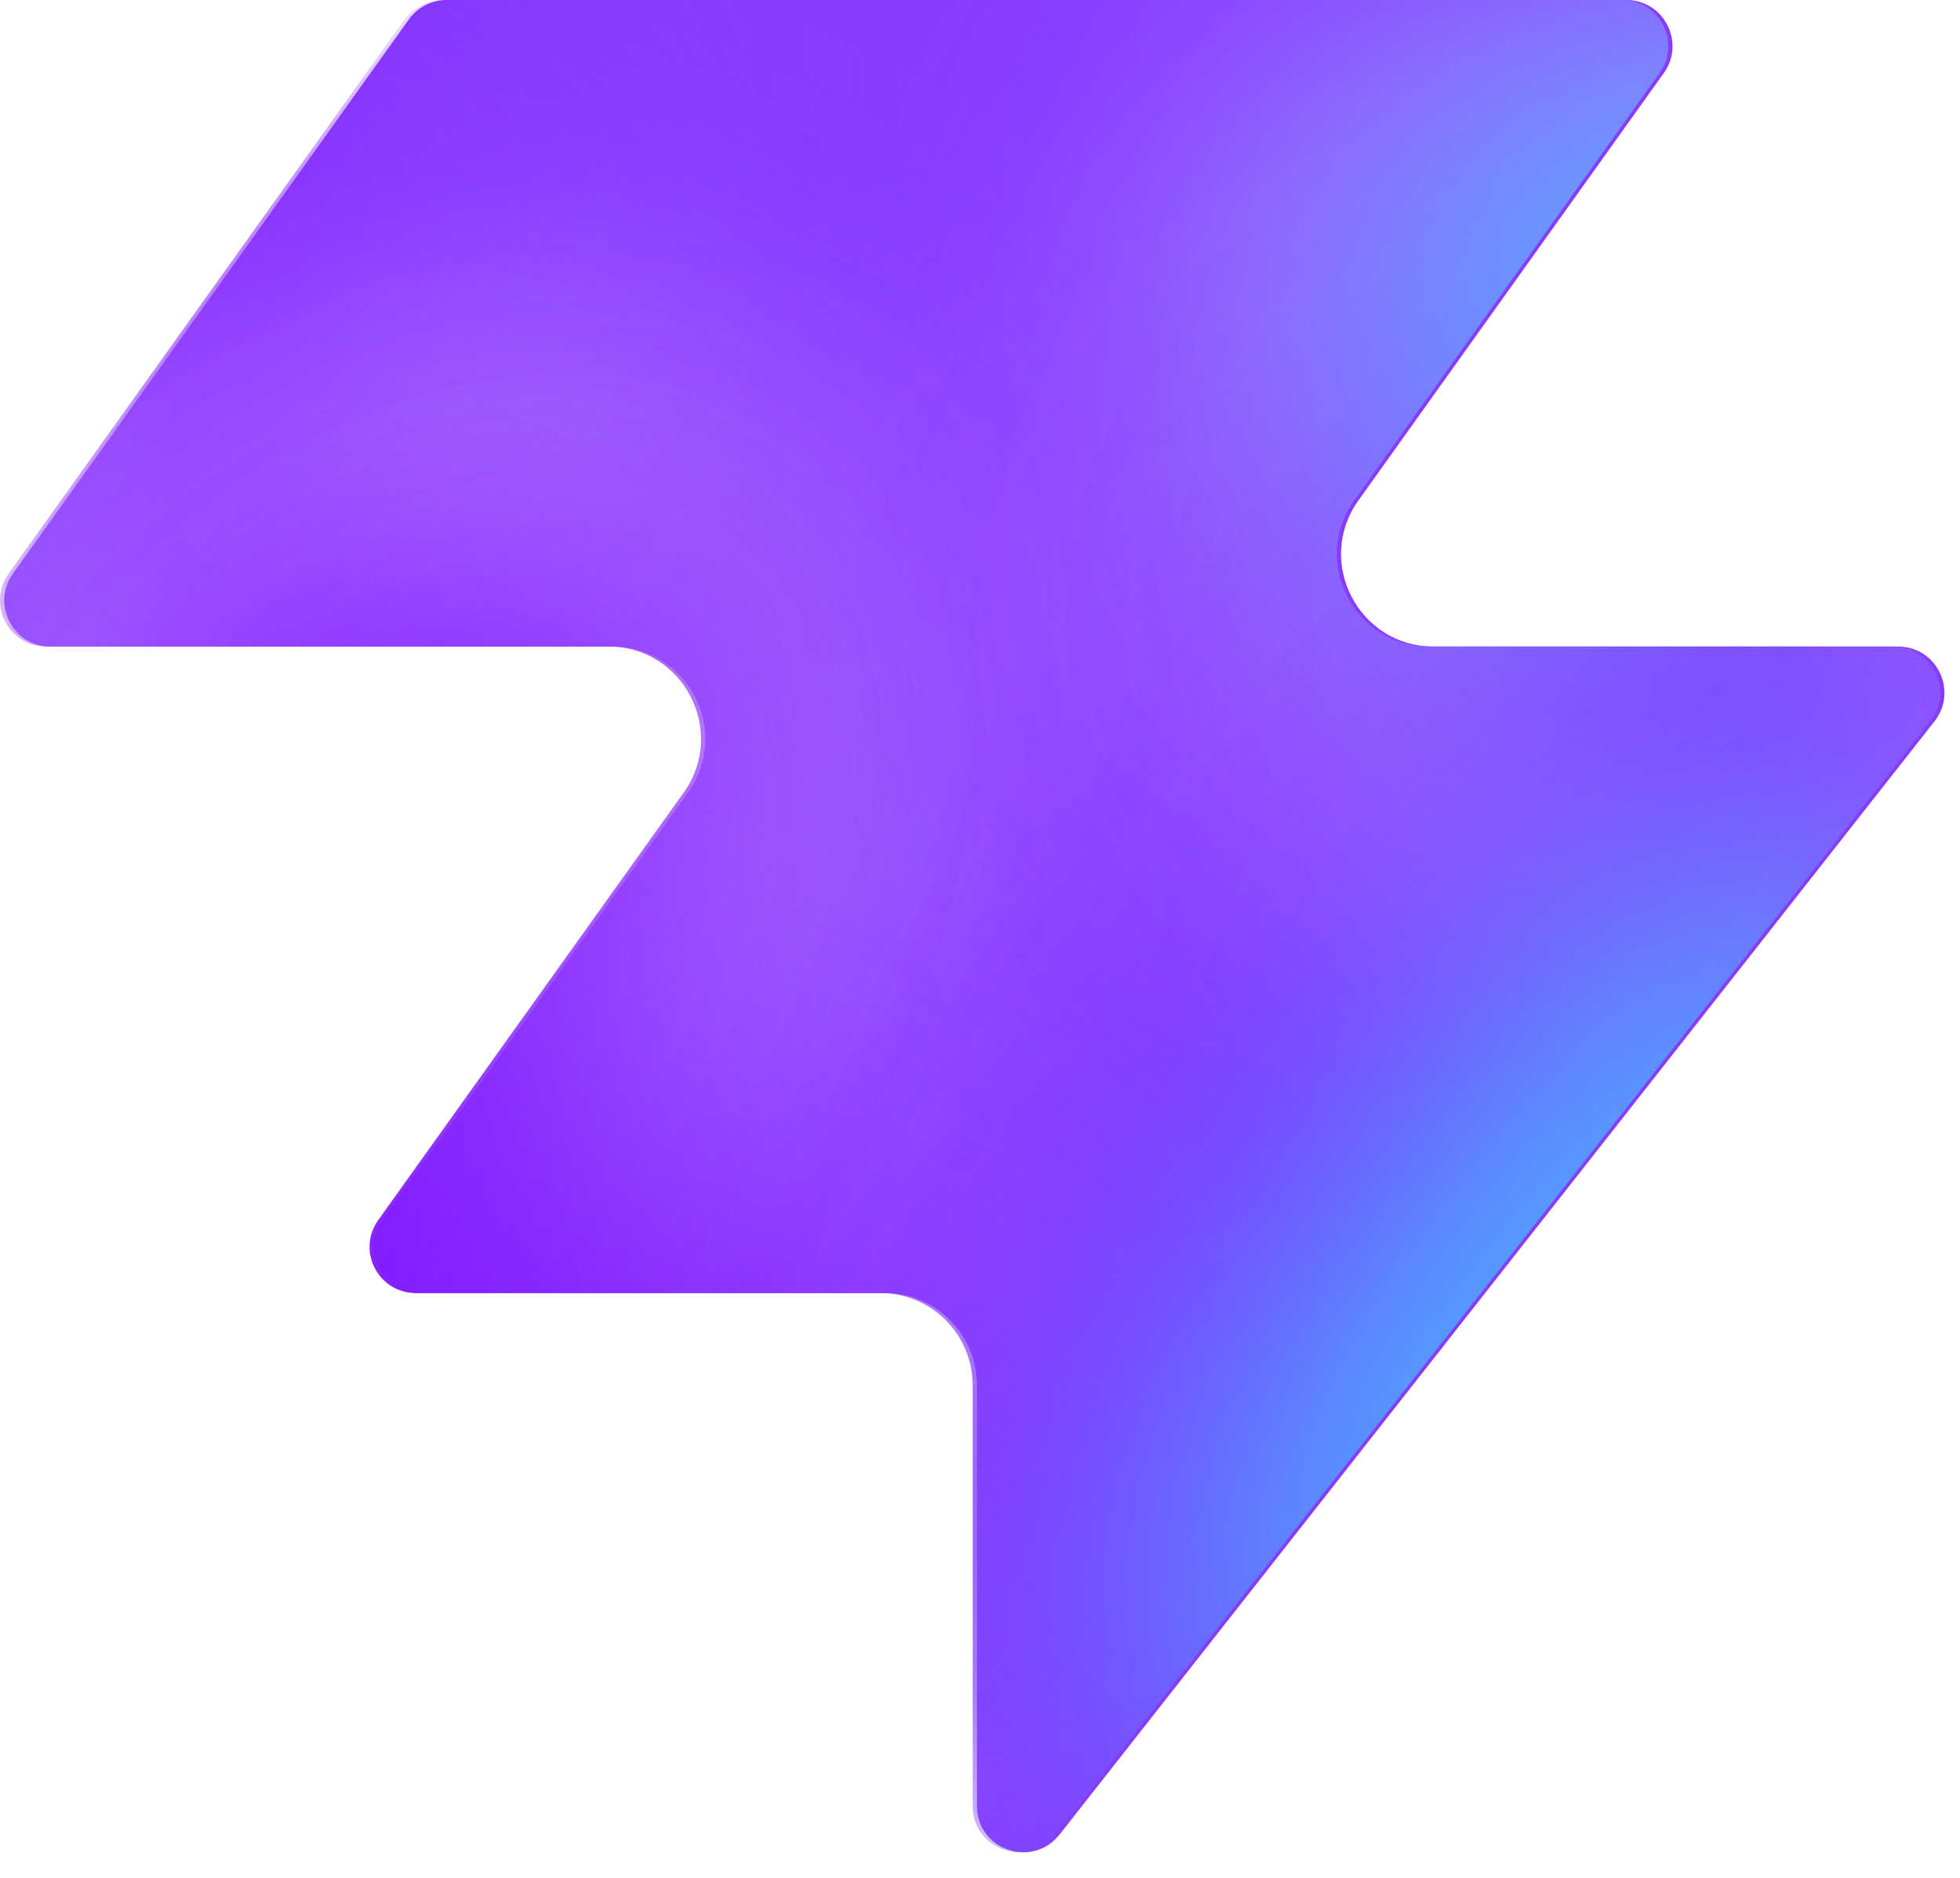
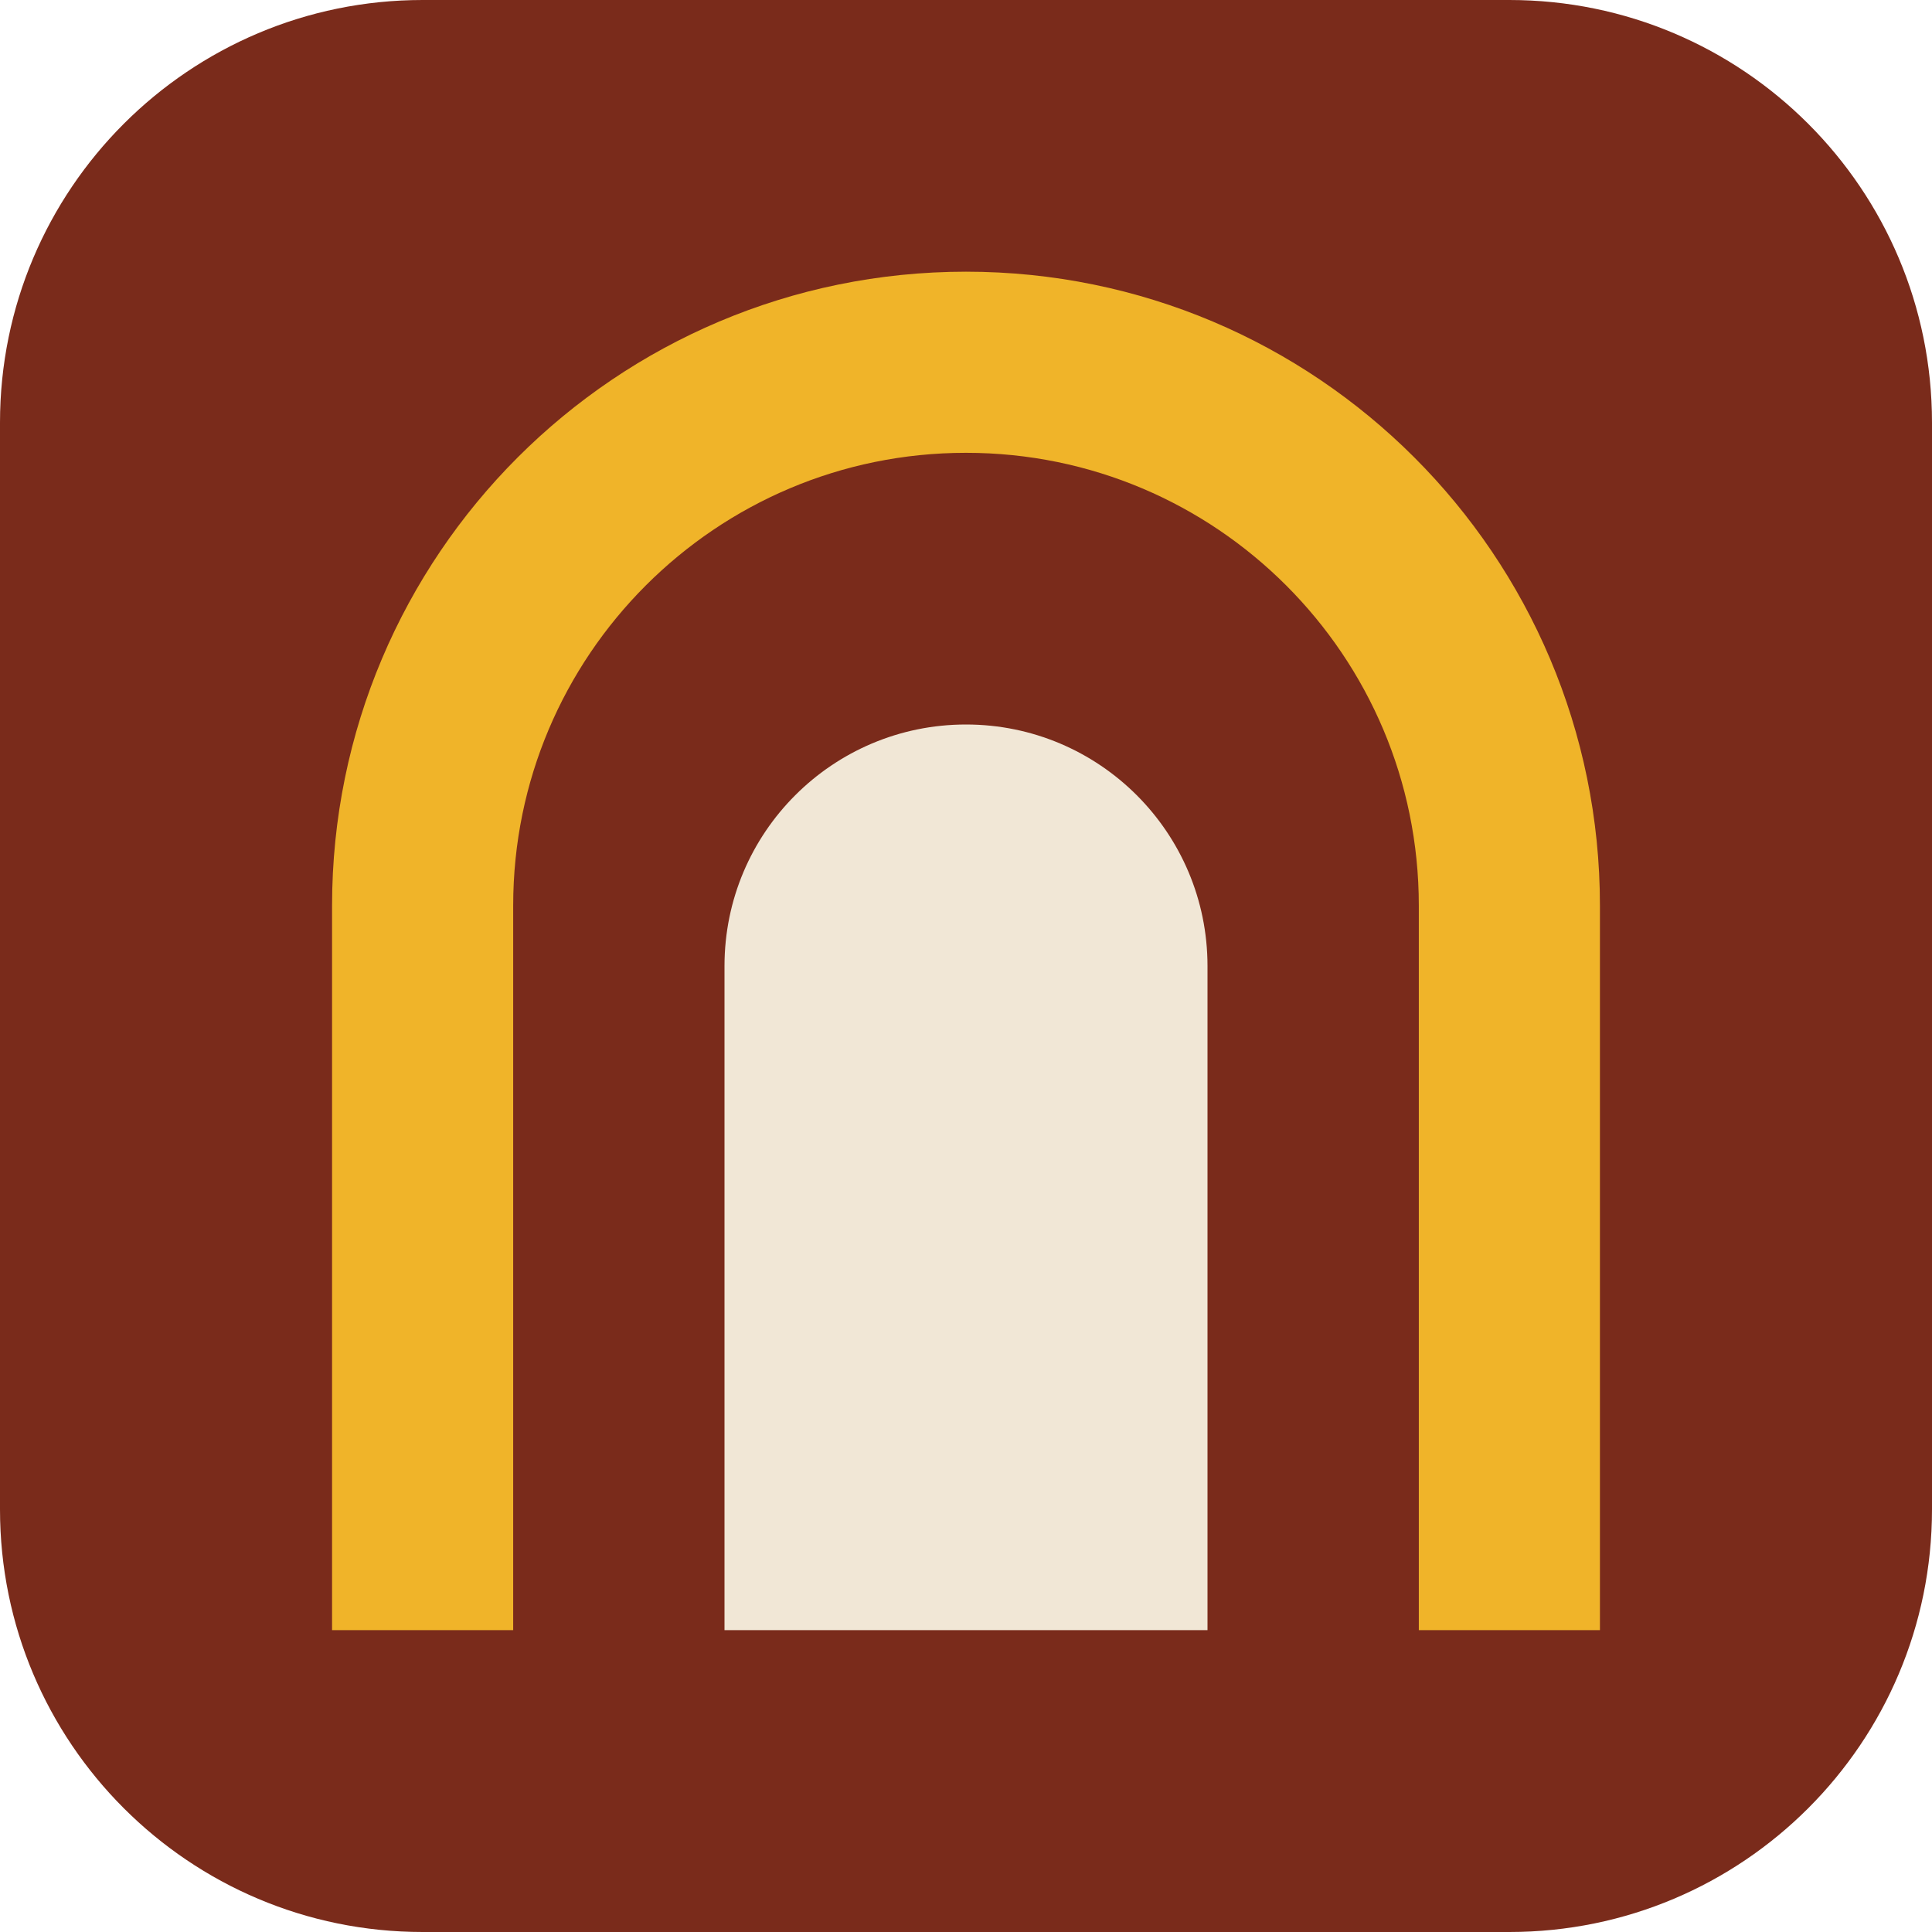
- <svg xmlns="http://www.w3.org/2000/svg" width="48" height="46" fill="none" viewBox="0 0 48 46">
-   <path fill="#863bff" d="M25.946 44.938c-.664.845-2.021.375-2.021-.698V33.937a2.26 2.26 0 0 0-2.262-2.262H10.287c-.92 0-1.456-1.04-.92-1.788l7.48-10.471c1.07-1.497 0-3.578-1.842-3.578H1.237c-.92 0-1.456-1.04-.92-1.788L10.013.474c.214-.297.556-.474.92-.474h28.894c.92 0 1.456 1.04.92 1.788l-7.48 10.471c-1.07 1.498 0 3.579 1.842 3.579h11.377c.943 0 1.473 1.088.89 1.83L25.947 44.94z" style="fill:#863bff;fill:color(display-p3 .525 .23 1);fill-opacity:1" />
-   <mask id="a" width="48" height="46" x="0" y="0" maskUnits="userSpaceOnUse" style="mask-type:alpha">
-     <path fill="#000" d="M25.842 44.938c-.664.844-2.021.375-2.021-.698V33.937a2.26 2.26 0 0 0-2.262-2.262H10.183c-.92 0-1.456-1.04-.92-1.788l7.48-10.471c1.07-1.498 0-3.579-1.842-3.579H1.133c-.92 0-1.456-1.04-.92-1.787L9.91.473c.214-.297.556-.474.92-.474h28.894c.92 0 1.456 1.04.92 1.788l-7.48 10.471c-1.07 1.498 0 3.578 1.842 3.578h11.377c.943 0 1.473 1.088.89 1.832L25.843 44.94z" style="fill:#000;fill-opacity:1" />
-   </mask>
-   <g mask="url(#a)">
-     <g filter="url(#b)">
-       <ellipse cx="5.508" cy="14.704" fill="#ede6ff" rx="5.508" ry="14.704" style="fill:#ede6ff;fill:color(display-p3 .927 .903 1);fill-opacity:1" transform="matrix(.00324 1 1 -.00324 -4.47 31.516)" />
-     </g>
-     <g filter="url(#c)">
-       <ellipse cx="10.399" cy="29.851" fill="#ede6ff" rx="10.399" ry="29.851" style="fill:#ede6ff;fill:color(display-p3 .927 .903 1);fill-opacity:1" transform="matrix(.00324 1 1 -.00324 -39.328 7.883)" />
-     </g>
-     <g filter="url(#d)">
-       <ellipse cx="5.508" cy="30.487" fill="#7e14ff" rx="5.508" ry="30.487" style="fill:#7e14ff;fill:color(display-p3 .492 .077 1);fill-opacity:1" transform="rotate(89.814 -25.913 -14.639)scale(1 -1)" />
-     </g>
-     <g filter="url(#e)">
-       <ellipse cx="5.508" cy="30.599" fill="#7e14ff" rx="5.508" ry="30.599" style="fill:#7e14ff;fill:color(display-p3 .492 .077 1);fill-opacity:1" transform="rotate(89.814 -32.644 -3.334)scale(1 -1)" />
-     </g>
-     <g filter="url(#f)">
-       <ellipse cx="5.508" cy="30.599" fill="#7e14ff" rx="5.508" ry="30.599" style="fill:#7e14ff;fill:color(display-p3 .492 .077 1);fill-opacity:1" transform="matrix(.00324 1 1 -.00324 -34.34 30.47)" />
-     </g>
-     <g filter="url(#g)">
-       <ellipse cx="14.072" cy="22.078" fill="#ede6ff" rx="14.072" ry="22.078" style="fill:#ede6ff;fill:color(display-p3 .927 .903 1);fill-opacity:1" transform="rotate(93.35 24.506 48.493)scale(-1 1)" />
-     </g>
-     <g filter="url(#h)">
-       <ellipse cx="3.47" cy="21.501" fill="#7e14ff" rx="3.47" ry="21.501" style="fill:#7e14ff;fill:color(display-p3 .492 .077 1);fill-opacity:1" transform="rotate(89.009 28.708 47.59)scale(-1 1)" />
-     </g>
-     <g filter="url(#i)">
-       <ellipse cx="3.47" cy="21.501" fill="#7e14ff" rx="3.47" ry="21.501" style="fill:#7e14ff;fill:color(display-p3 .492 .077 1);fill-opacity:1" transform="rotate(89.009 28.708 47.59)scale(-1 1)" />
-     </g>
-     <g filter="url(#j)">
-       <ellipse cx=".387" cy="8.972" fill="#7e14ff" rx="4.407" ry="29.108" style="fill:#7e14ff;fill:color(display-p3 .492 .077 1);fill-opacity:1" transform="rotate(39.51 .387 8.972)" />
-     </g>
-     <g filter="url(#k)">
-       <ellipse cx="47.523" cy="-6.092" fill="#7e14ff" rx="4.407" ry="29.108" style="fill:#7e14ff;fill:color(display-p3 .492 .077 1);fill-opacity:1" transform="rotate(37.892 47.523 -6.092)" />
-     </g>
-     <g filter="url(#l)">
-       <ellipse cx="41.412" cy="6.333" fill="#47bfff" rx="5.971" ry="9.665" style="fill:#47bfff;fill:color(display-p3 .28 .748 1);fill-opacity:1" transform="rotate(37.892 41.412 6.333)" />
-     </g>
-     <g filter="url(#m)">
-       <ellipse cx="-1.879" cy="38.332" fill="#7e14ff" rx="4.407" ry="29.108" style="fill:#7e14ff;fill:color(display-p3 .492 .077 1);fill-opacity:1" transform="rotate(37.892 -1.88 38.332)" />
-     </g>
-     <g filter="url(#n)">
-       <ellipse cx="-1.879" cy="38.332" fill="#7e14ff" rx="4.407" ry="29.108" style="fill:#7e14ff;fill:color(display-p3 .492 .077 1);fill-opacity:1" transform="rotate(37.892 -1.88 38.332)" />
-     </g>
-     <g filter="url(#o)">
-       <ellipse cx="35.651" cy="29.907" fill="#7e14ff" rx="4.407" ry="29.108" style="fill:#7e14ff;fill:color(display-p3 .492 .077 1);fill-opacity:1" transform="rotate(37.892 35.651 29.907)" />
-     </g>
-     <g filter="url(#p)">
-       <ellipse cx="38.418" cy="32.4" fill="#47bfff" rx="5.971" ry="15.297" style="fill:#47bfff;fill:color(display-p3 .28 .748 1);fill-opacity:1" transform="rotate(37.892 38.418 32.4)" />
-     </g>
-   </g>
-   <defs>
-     <filter id="b" width="60.045" height="41.654" x="-19.77" y="16.149" color-interpolation-filters="sRGB" filterUnits="userSpaceOnUse">
-       <feFlood flood-opacity="0" result="BackgroundImageFix" />
-       <feBlend in="SourceGraphic" in2="BackgroundImageFix" result="shape" />
-       <feGaussianBlur result="effect1_foregroundBlur_2002_17158" stdDeviation="7.659" />
-     </filter>
-     <filter id="c" width="90.34" height="51.437" x="-54.613" y="-7.533" color-interpolation-filters="sRGB" filterUnits="userSpaceOnUse">
-       <feFlood flood-opacity="0" result="BackgroundImageFix" />
-       <feBlend in="SourceGraphic" in2="BackgroundImageFix" result="shape" />
-       <feGaussianBlur result="effect1_foregroundBlur_2002_17158" stdDeviation="7.659" />
-     </filter>
-     <filter id="d" width="79.355" height="29.4" x="-49.64" y="2.03" color-interpolation-filters="sRGB" filterUnits="userSpaceOnUse">
-       <feFlood flood-opacity="0" result="BackgroundImageFix" />
-       <feBlend in="SourceGraphic" in2="BackgroundImageFix" result="shape" />
-       <feGaussianBlur result="effect1_foregroundBlur_2002_17158" stdDeviation="4.596" />
-     </filter>
-     <filter id="e" width="79.579" height="29.4" x="-45.045" y="20.029" color-interpolation-filters="sRGB" filterUnits="userSpaceOnUse">
-       <feFlood flood-opacity="0" result="BackgroundImageFix" />
-       <feBlend in="SourceGraphic" in2="BackgroundImageFix" result="shape" />
-       <feGaussianBlur result="effect1_foregroundBlur_2002_17158" stdDeviation="4.596" />
-     </filter>
-     <filter id="f" width="79.579" height="29.4" x="-43.513" y="21.178" color-interpolation-filters="sRGB" filterUnits="userSpaceOnUse">
-       <feFlood flood-opacity="0" result="BackgroundImageFix" />
-       <feBlend in="SourceGraphic" in2="BackgroundImageFix" result="shape" />
-       <feGaussianBlur result="effect1_foregroundBlur_2002_17158" stdDeviation="4.596" />
-     </filter>
-     <filter id="g" width="74.749" height="58.852" x="15.756" y="-17.901" color-interpolation-filters="sRGB" filterUnits="userSpaceOnUse">
-       <feFlood flood-opacity="0" result="BackgroundImageFix" />
-       <feBlend in="SourceGraphic" in2="BackgroundImageFix" result="shape" />
-       <feGaussianBlur result="effect1_foregroundBlur_2002_17158" stdDeviation="7.659" />
-     </filter>
-     <filter id="h" width="61.377" height="25.362" x="23.548" y="2.284" color-interpolation-filters="sRGB" filterUnits="userSpaceOnUse">
-       <feFlood flood-opacity="0" result="BackgroundImageFix" />
-       <feBlend in="SourceGraphic" in2="BackgroundImageFix" result="shape" />
-       <feGaussianBlur result="effect1_foregroundBlur_2002_17158" stdDeviation="4.596" />
-     </filter>
-     <filter id="i" width="61.377" height="25.362" x="23.548" y="2.284" color-interpolation-filters="sRGB" filterUnits="userSpaceOnUse">
-       <feFlood flood-opacity="0" result="BackgroundImageFix" />
-       <feBlend in="SourceGraphic" in2="BackgroundImageFix" result="shape" />
-       <feGaussianBlur result="effect1_foregroundBlur_2002_17158" stdDeviation="4.596" />
-     </filter>
-     <filter id="j" width="56.045" height="63.649" x="-27.636" y="-22.853" color-interpolation-filters="sRGB" filterUnits="userSpaceOnUse">
-       <feFlood flood-opacity="0" result="BackgroundImageFix" />
-       <feBlend in="SourceGraphic" in2="BackgroundImageFix" result="shape" />
-       <feGaussianBlur result="effect1_foregroundBlur_2002_17158" stdDeviation="4.596" />
-     </filter>
-     <filter id="k" width="54.814" height="64.646" x="20.116" y="-38.415" color-interpolation-filters="sRGB" filterUnits="userSpaceOnUse">
-       <feFlood flood-opacity="0" result="BackgroundImageFix" />
-       <feBlend in="SourceGraphic" in2="BackgroundImageFix" result="shape" />
-       <feGaussianBlur result="effect1_foregroundBlur_2002_17158" stdDeviation="4.596" />
-     </filter>
-     <filter id="l" width="33.541" height="35.313" x="24.641" y="-11.323" color-interpolation-filters="sRGB" filterUnits="userSpaceOnUse">
-       <feFlood flood-opacity="0" result="BackgroundImageFix" />
-       <feBlend in="SourceGraphic" in2="BackgroundImageFix" result="shape" />
-       <feGaussianBlur result="effect1_foregroundBlur_2002_17158" stdDeviation="4.596" />
-     </filter>
-     <filter id="m" width="54.814" height="64.646" x="-29.286" y="6.009" color-interpolation-filters="sRGB" filterUnits="userSpaceOnUse">
-       <feFlood flood-opacity="0" result="BackgroundImageFix" />
-       <feBlend in="SourceGraphic" in2="BackgroundImageFix" result="shape" />
-       <feGaussianBlur result="effect1_foregroundBlur_2002_17158" stdDeviation="4.596" />
-     </filter>
-     <filter id="n" width="54.814" height="64.646" x="-29.286" y="6.009" color-interpolation-filters="sRGB" filterUnits="userSpaceOnUse">
-       <feFlood flood-opacity="0" result="BackgroundImageFix" />
-       <feBlend in="SourceGraphic" in2="BackgroundImageFix" result="shape" />
-       <feGaussianBlur result="effect1_foregroundBlur_2002_17158" stdDeviation="4.596" />
-     </filter>
-     <filter id="o" width="54.814" height="64.646" x="8.244" y="-2.416" color-interpolation-filters="sRGB" filterUnits="userSpaceOnUse">
-       <feFlood flood-opacity="0" result="BackgroundImageFix" />
-       <feBlend in="SourceGraphic" in2="BackgroundImageFix" result="shape" />
-       <feGaussianBlur result="effect1_foregroundBlur_2002_17158" stdDeviation="4.596" />
-     </filter>
-     <filter id="p" width="39.409" height="43.623" x="18.713" y="10.588" color-interpolation-filters="sRGB" filterUnits="userSpaceOnUse">
-       <feFlood flood-opacity="0" result="BackgroundImageFix" />
-       <feBlend in="SourceGraphic" in2="BackgroundImageFix" result="shape" />
-       <feGaussianBlur result="effect1_foregroundBlur_2002_17158" stdDeviation="4.596" />
-     </filter>
-   </defs>
+ <svg xmlns="http://www.w3.org/2000/svg" viewBox="0 0 64 64">
+   <rect width="64" height="64" rx="14" fill="#7a2b1b" />
+   <path d="M14 54V30a18 18 0 0 1 36 0v24" fill="none" stroke="#f0b429" stroke-width="6" />
+   <path d="M24 54V32a8 8 0 0 1 16 0v22" fill="#f1e7d6" />
</svg>
